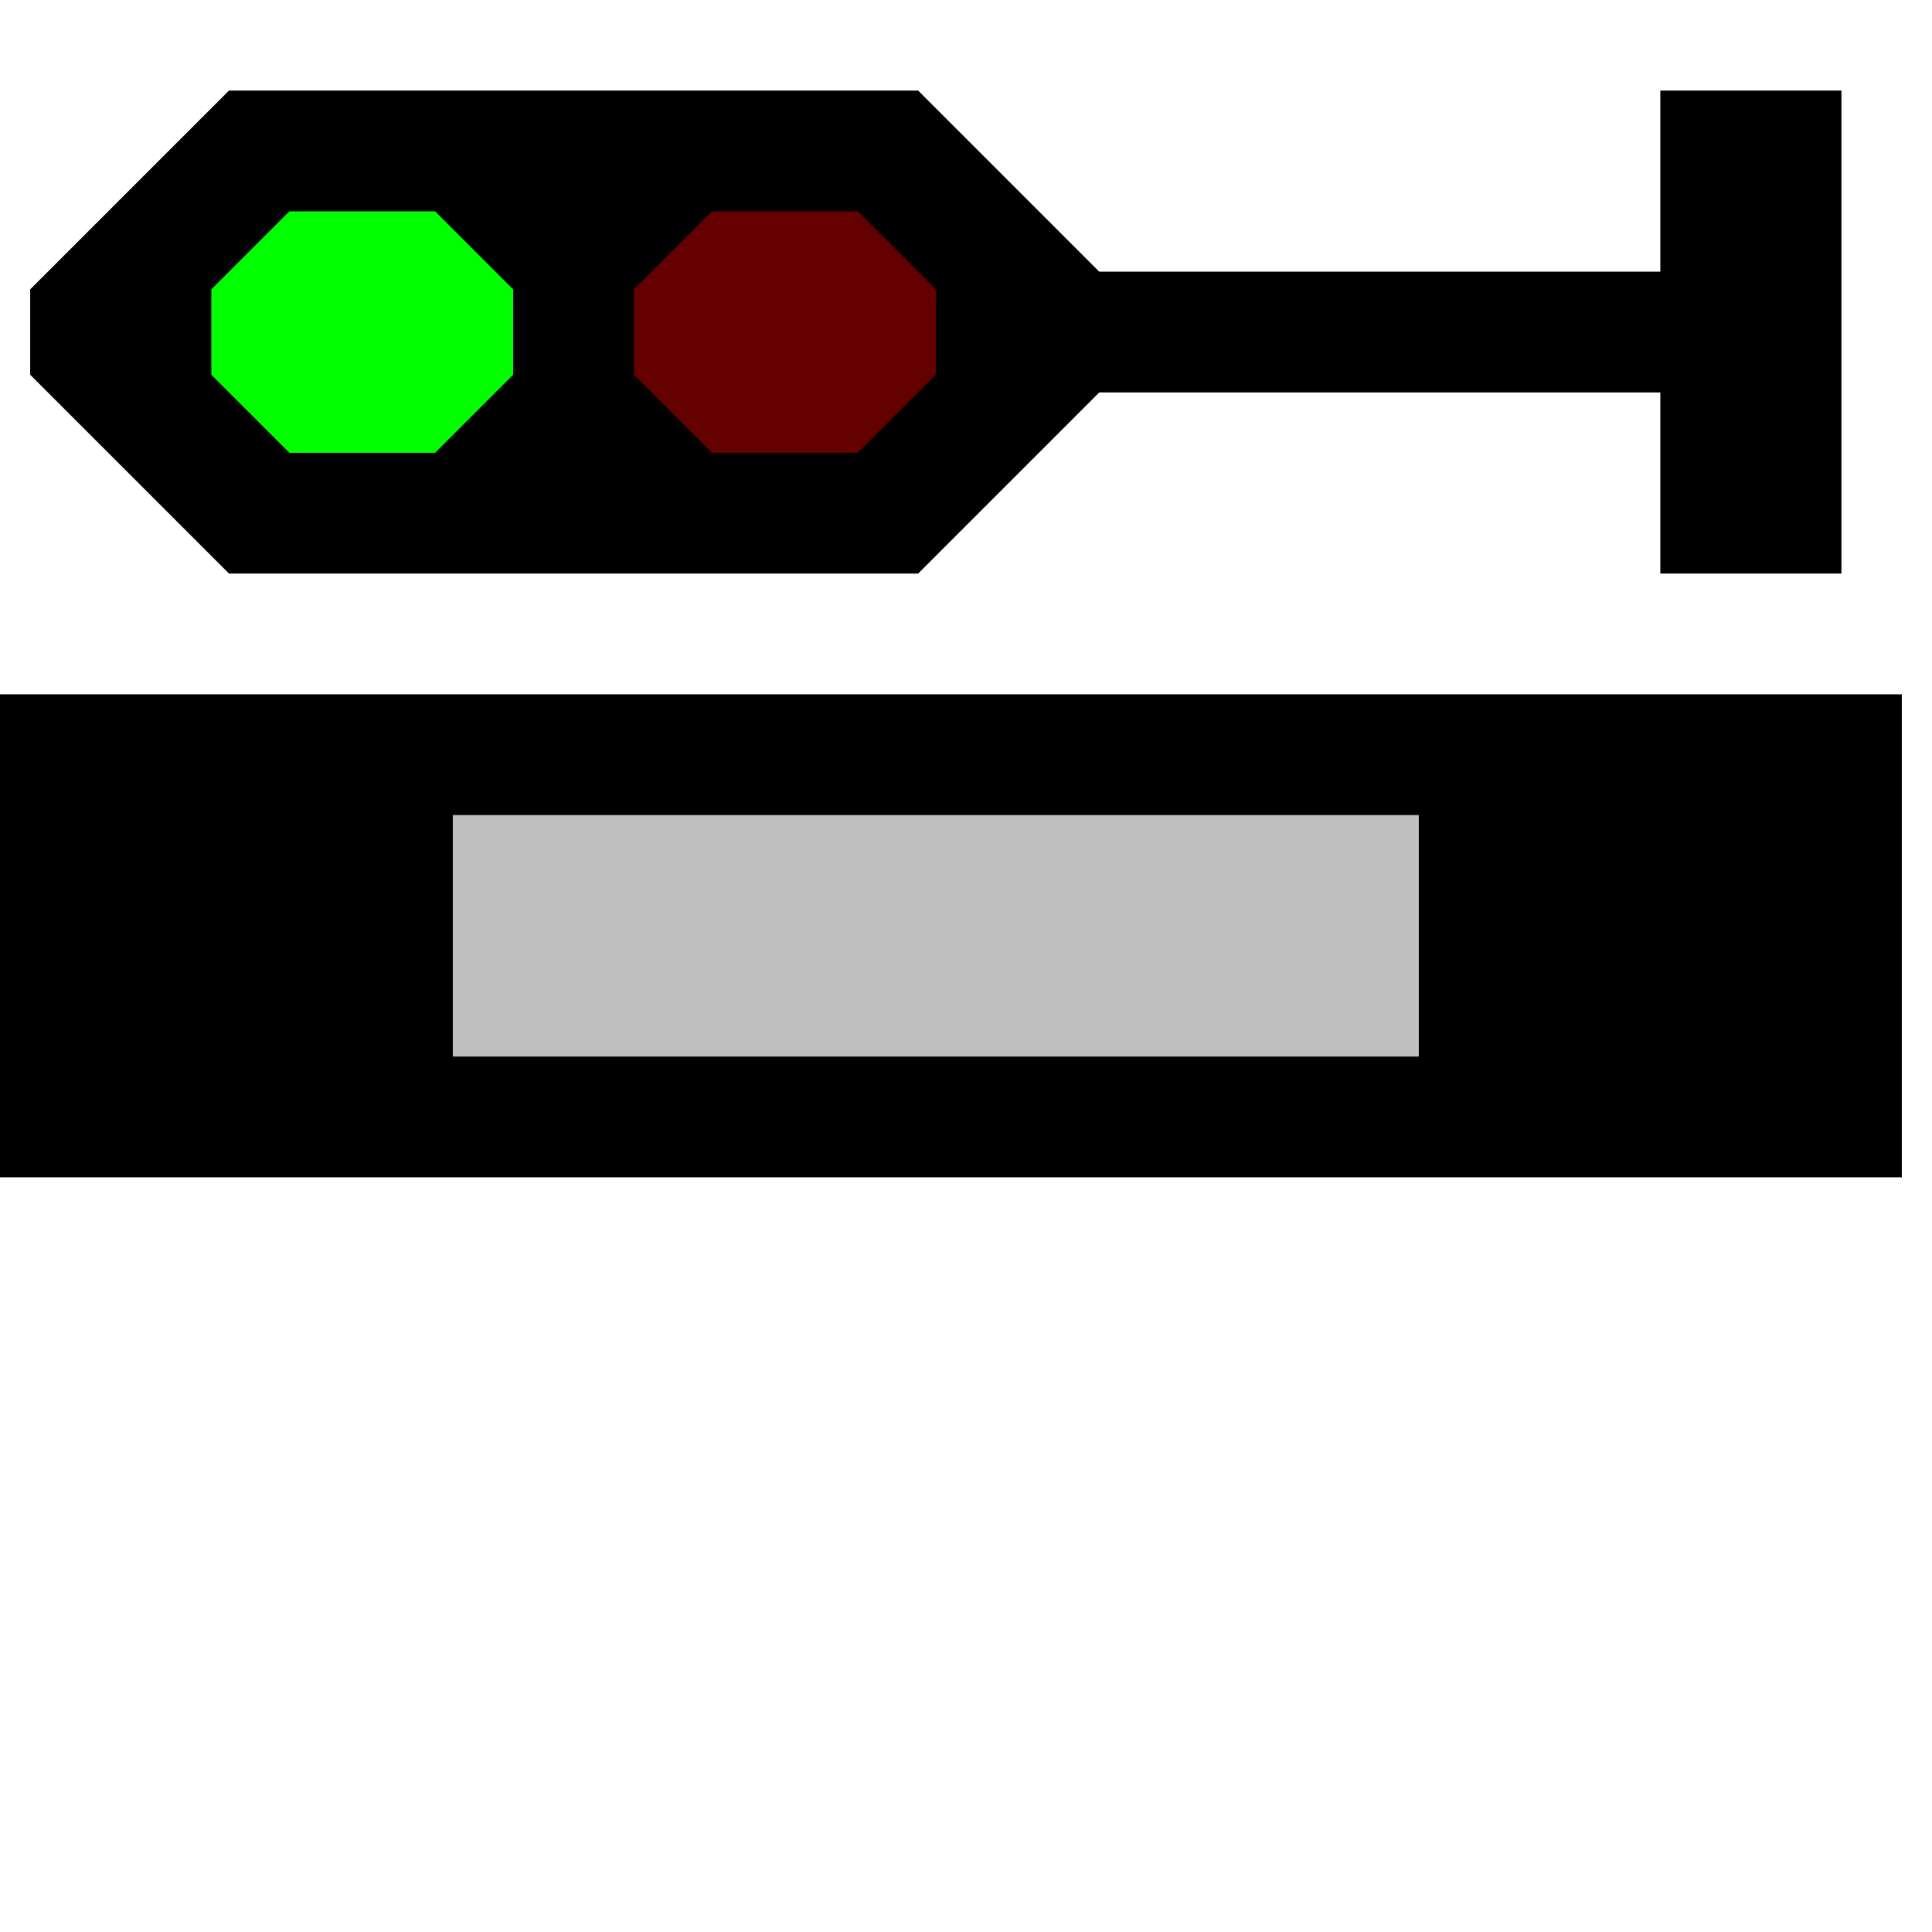
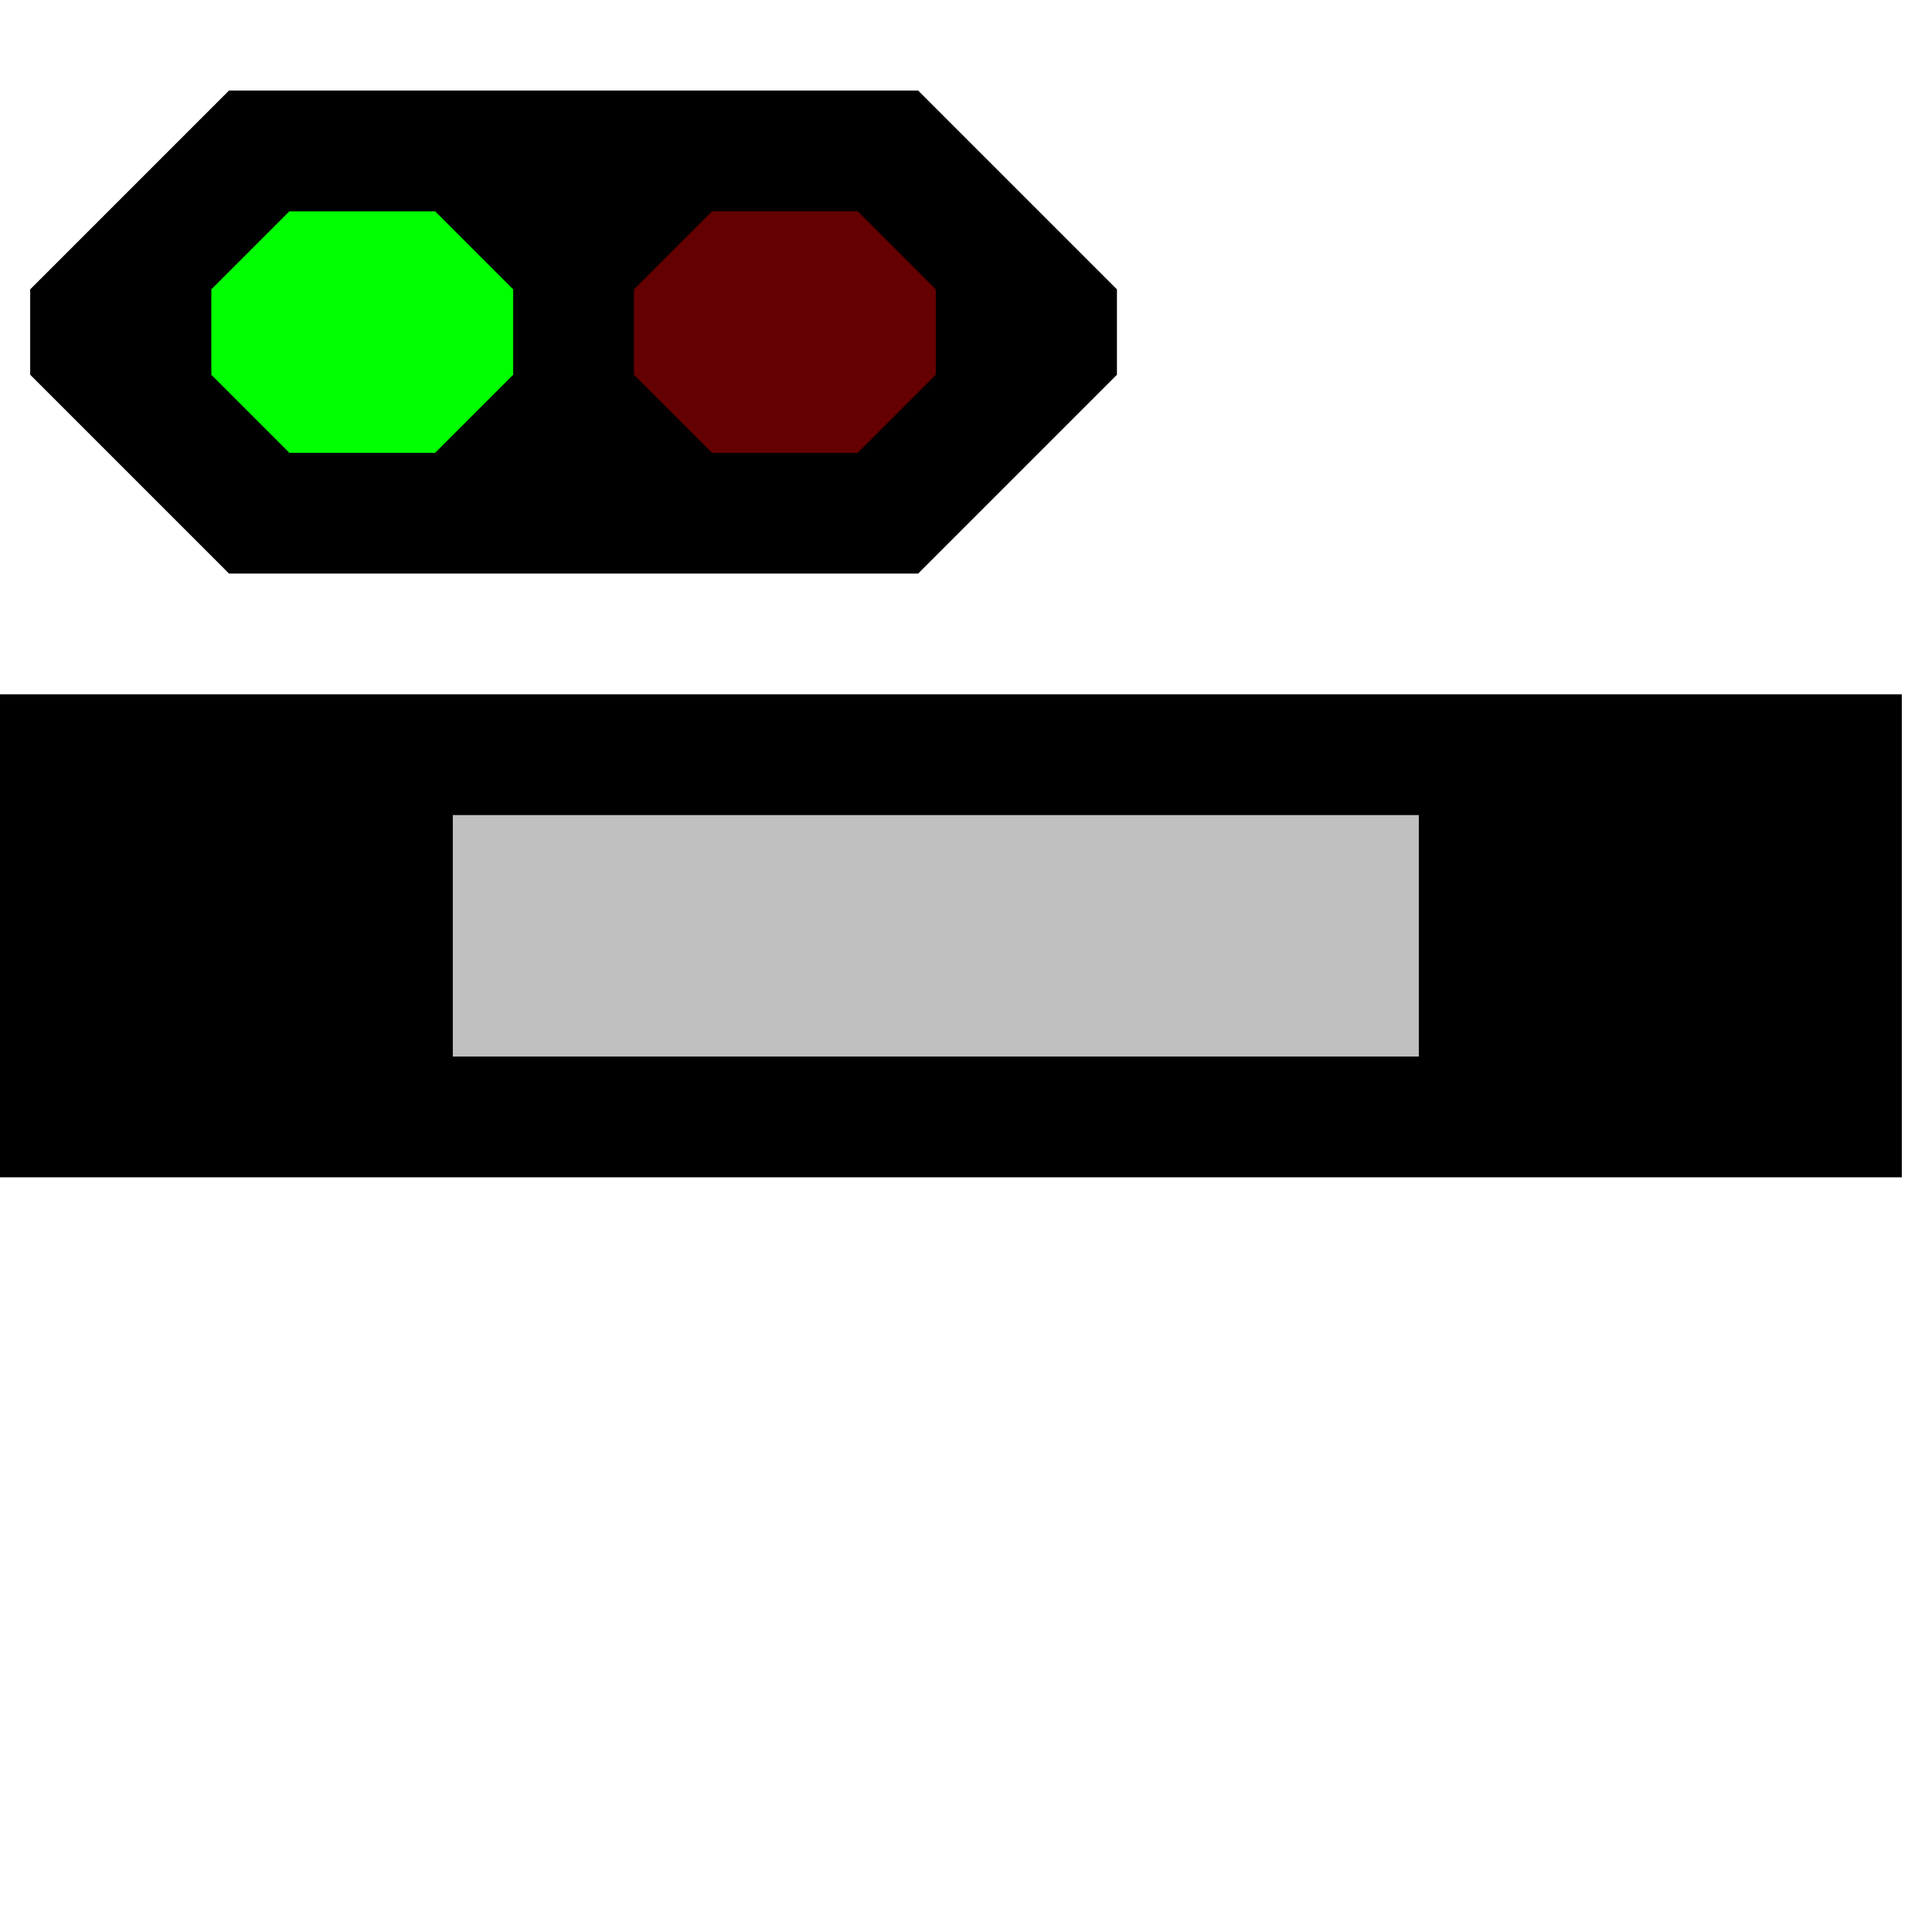
<svg width="32" height="32">
  <g>
    <path stroke="rgb(0,0,0)" fill="rgb(0,0,0)" d="M 0,12 L 31,12 L 31,19 L 0,19 z " />
    <path stroke="rgb(192,192,192)" fill="rgb(192,192,192)" d="M 8,14 L 23,14 L 23,17 L 8,17 z " />
-     <path stroke="rgb(0,0,0)" fill="rgb(0,0,0)" d="M 1,5 L 4,2 L 15,2 L 18,5 L 28,5 L 28,2 L 30,2 L 30,9 L 28,9 L 28,6 L 18,6 L 15,9 L 4,9 L 1,6 z " />
+     <path stroke="rgb(0,0,0)" fill="rgb(0,0,0)" d="M 1,5 L 4,2 L 15,2 L 18,5 L 18,6 L 15,9 L 4,9 L 1,6 z " />
    <path stroke="rgb(0,255,0)" fill="rgb(0,255,0)" d="M 5,4 L 7,4 L 8,5 L 8,6 L 7,7 L 5,7 L 4,6 L 4,5 z " />
    <path stroke="rgb(100,0,0)" fill="rgb(100,0,0)" d="M 12,4 L 14,4 L 15,5 L 15,6 L 14,7 L 12,7 L 11,6 L 11,5 z " />
  </g>
</svg>
